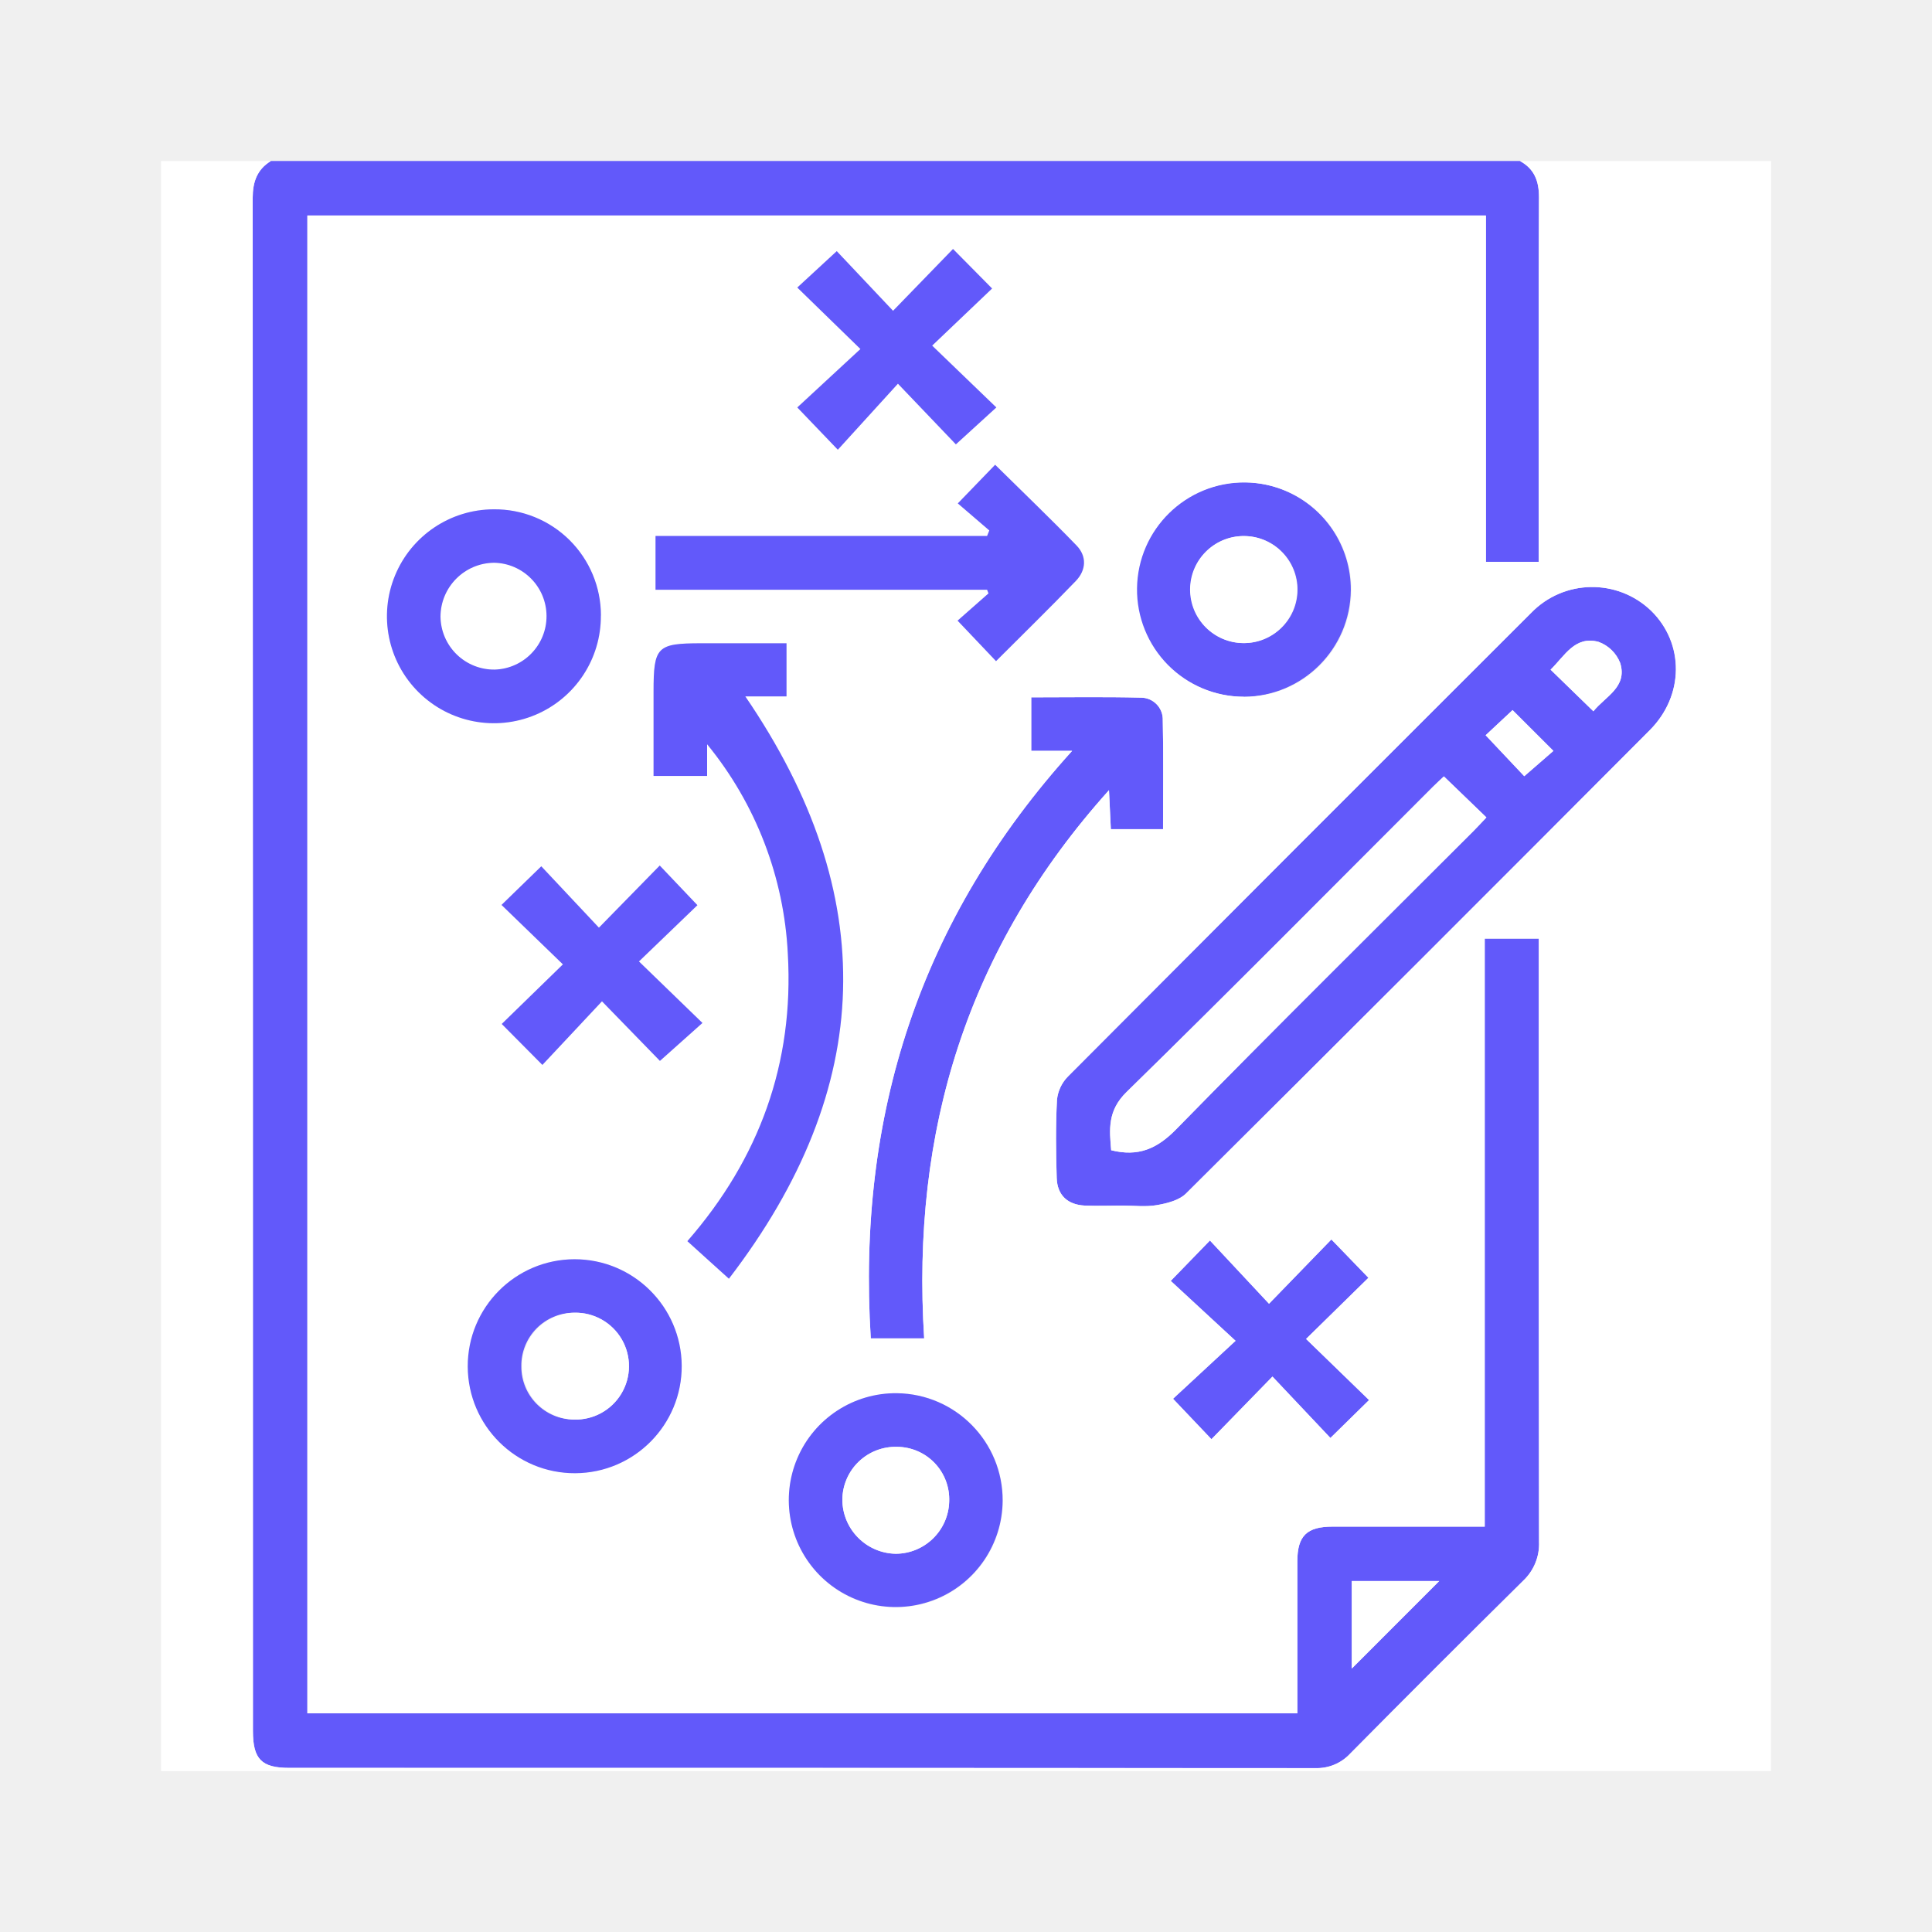
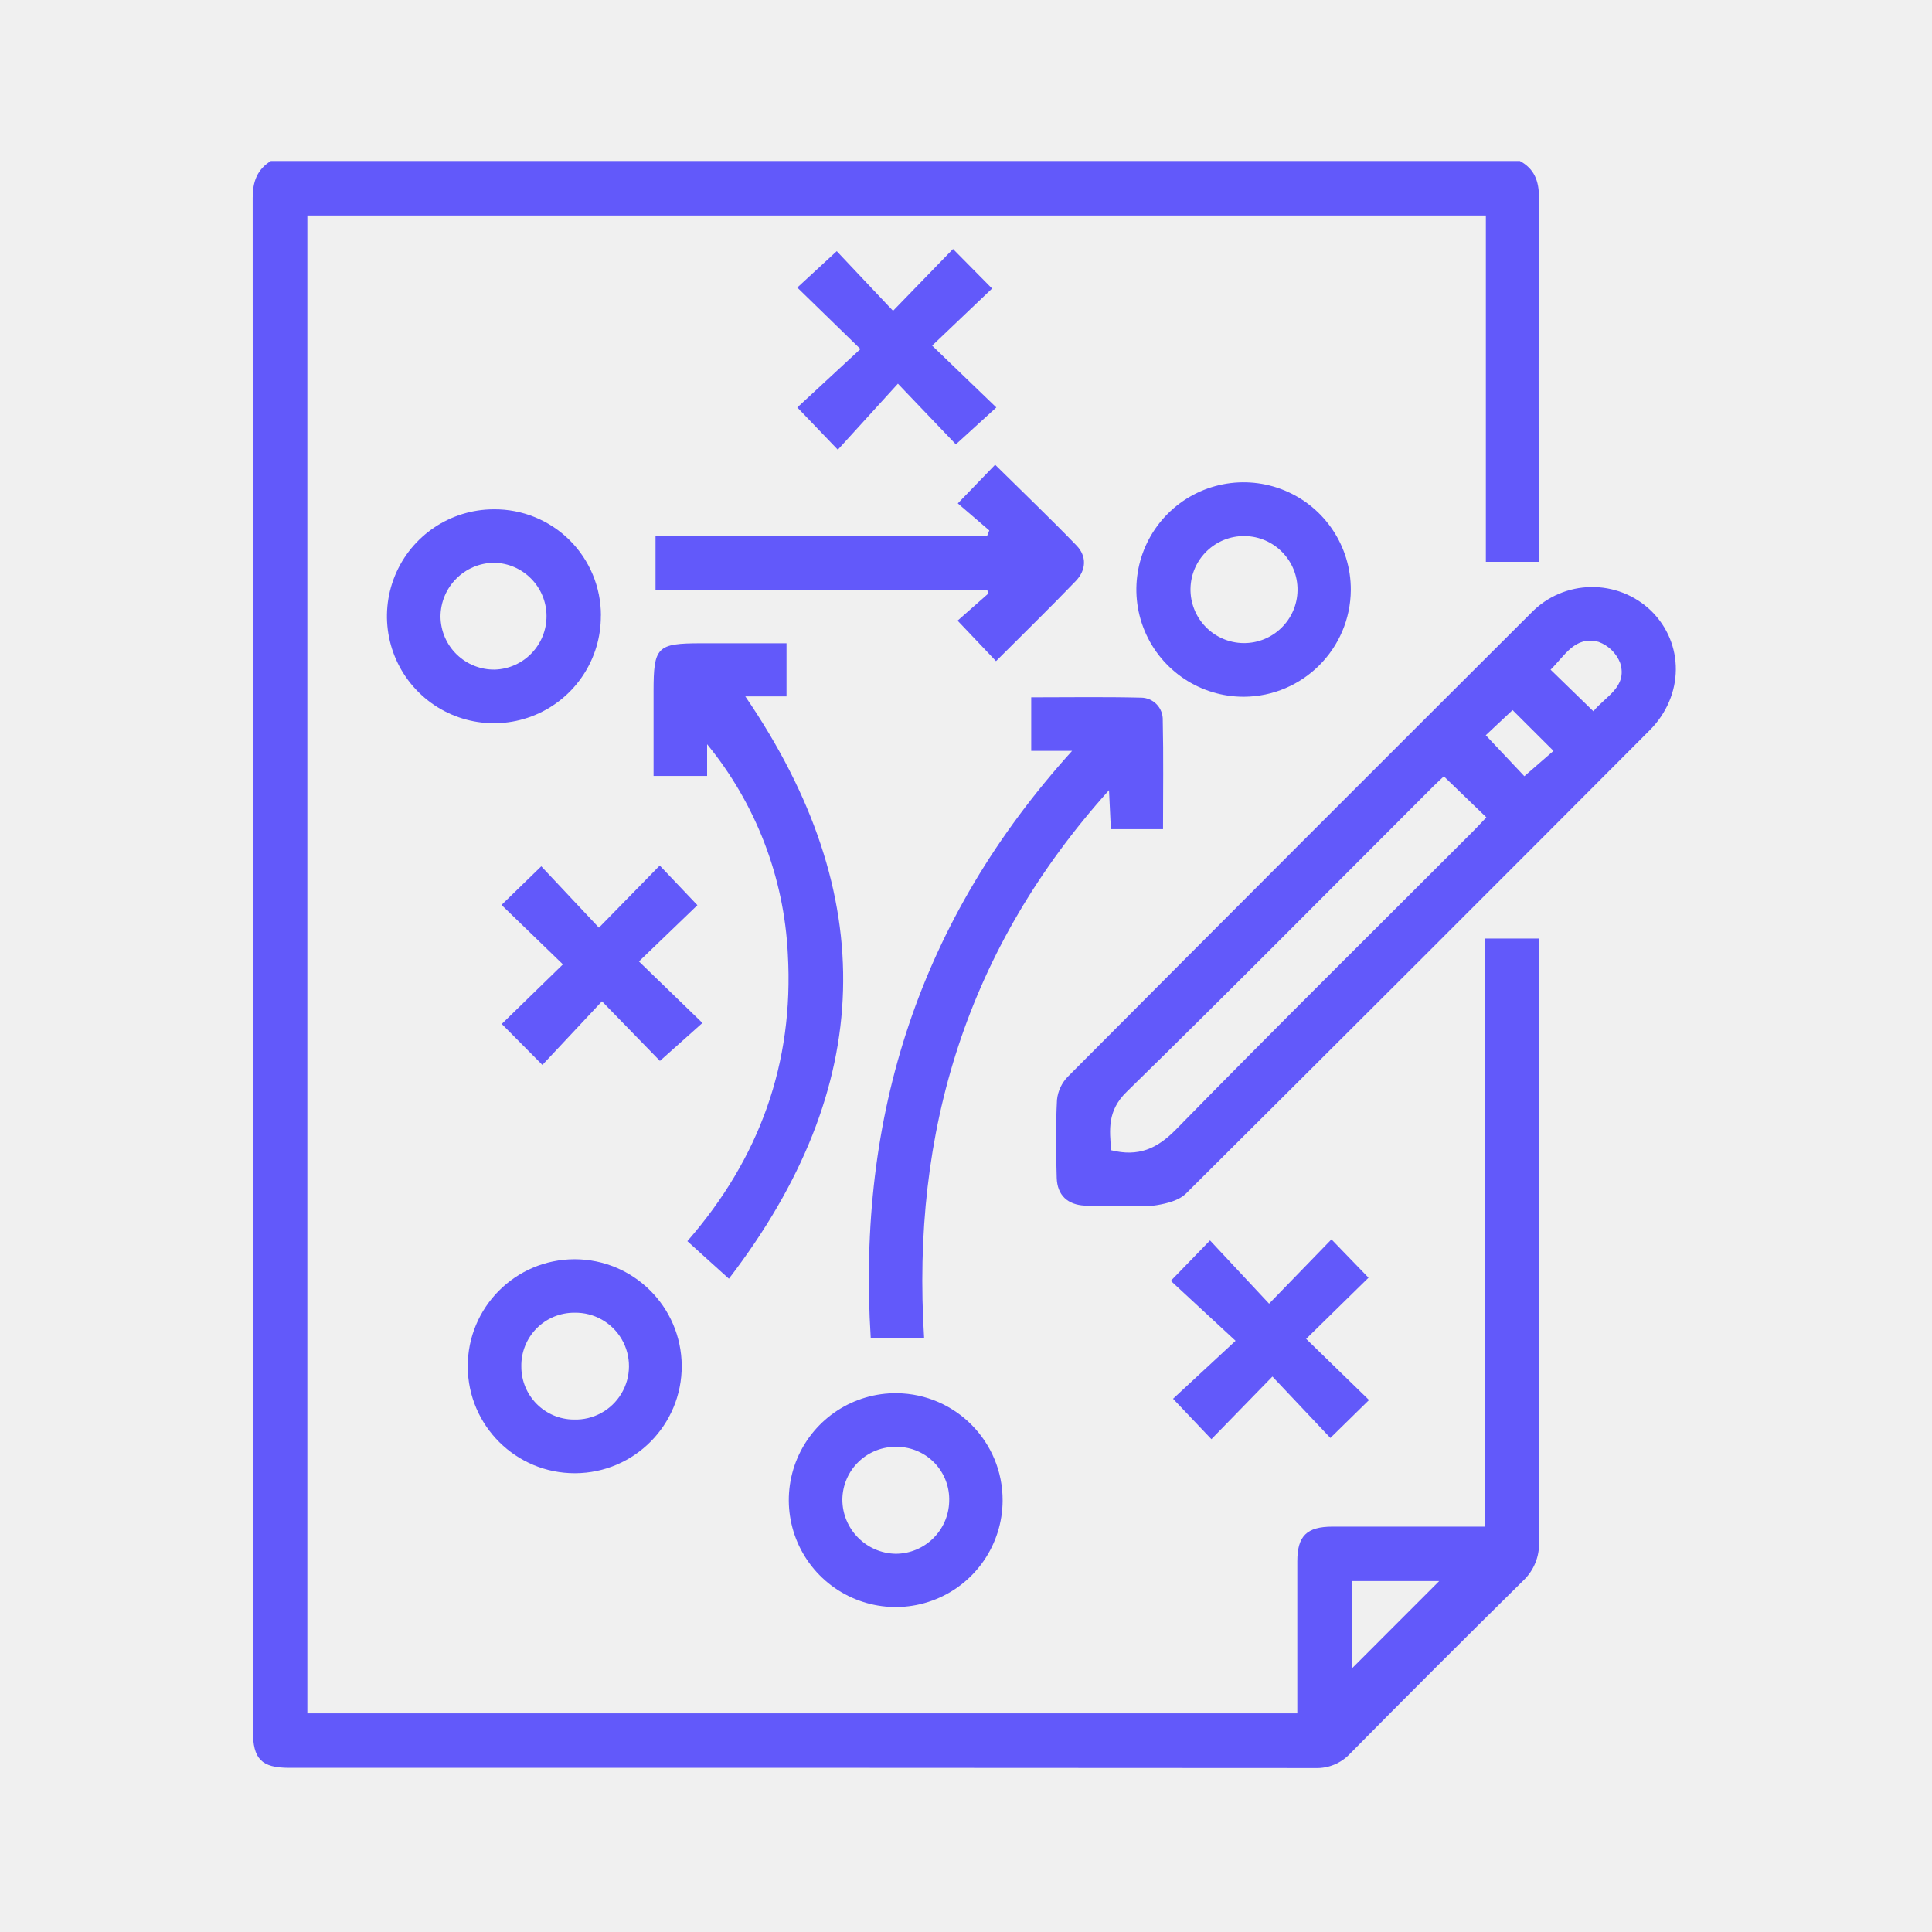
<svg xmlns="http://www.w3.org/2000/svg" viewBox="0 0 500 500">
  <defs>
    <style>
      .cls-1 {
        fill: #6259fa;
      }

      .cls-2 {
-         fill: #fff;
+         fill: none;
      }
    </style>
  </defs>
  <g id="Layer_9" data-name="Layer 9">
    <g>
      <path class="cls-1" d="M396.27,158.6a22,22,0,0,1,31.06-.51c8.57,8.42,8.56,21.93-.4,30.91q-59.88,60.08-120,119.89c-1.78,1.77-4.9,2.56-7.53,3-2.89.51-5.94.12-8.91.12h0c-3.25,0-6.5.12-9.74,0-4.45-.21-7.12-2.69-7.27-7.13-.21-6.76-.28-13.54.07-20.28a10.08,10.08,0,0,1,2.84-6Q336.22,218.5,396.27,158.6Zm16.1,25.48c3.08-3.85,8.88-6.26,6.93-12.51a9.49,9.49,0,0,0-5.58-5.45c-6.14-1.68-8.8,3.66-12.43,7.19Zm-124.8,113.6c7,1.74,11.84-.34,16.76-5.36,25.44-26,51.31-51.56,77-77.28,1.12-1.12,2.18-2.29,3.34-3.51l-11-10.61c-.89.84-1.88,1.73-2.82,2.67-26.4,26.39-52.64,52.93-79.3,79C286.56,287.47,287.12,292.36,287.57,297.68Zm106.93-96.8,7.54-6.55-10.59-10.56-6.94,6.51Z" />
      <path class="cls-2" d="M419.3,171.57c1.95,6.25-3.85,8.66-6.93,12.51l-11.08-10.77c3.63-3.53,6.29-8.87,12.43-7.19A9.49,9.49,0,0,1,419.3,171.57Z" />
      <path class="cls-2" d="M391.45,183.77,402,194.33l-7.54,6.55-10-10.6Z" />
      <path class="cls-1" d="M393.35,41.67c3.72,2,4.94,5.17,4.93,9.39-.13,30.19-.07,60.37-.07,90.56v3.78H384.54V55.77h-305V443.41h256.2V429.27c0-8.39,0-16.79,0-25.18,0-6.6,2.44-9,9.14-9,13,0,25.95,0,39.36,0V242.89h14v4.23q0,75.93.06,151.87a13.09,13.09,0,0,1-4.1,10.08q-22.54,22.24-44.81,44.78a11.74,11.74,0,0,1-9,3.72q-132.79-.1-265.57-.06c-7.14,0-9.37-2.26-9.37-9.55q0-198.37-.06-396.73c0-4.14,1.12-7.36,4.7-9.56ZM372.46,409.18H349.84v22.64Z" />
      <path class="cls-2" d="M304.33,292.32c-4.92,5-9.78,7.1-16.76,5.36-.45-5.32-1-10.21,4-15.06,26.66-26.1,52.9-52.64,79.3-79,.94-.94,1.93-1.83,2.82-2.67l11,10.61c-1.16,1.22-2.22,2.39-3.34,3.51C355.64,240.76,329.77,266.33,304.33,292.32Z" />
      <path class="cls-2" d="M349.84,409.18h22.62l-22.62,22.64Z" />
      <path class="cls-1" d="M319.76,347c-6.07-5.61-11.39-10.55-16.76-15.52,3.86-4,6.85-7.07,10.15-10.46l15.29,16.37,16.14-16.64,9.59,9.92c-5.16,5.06-10.42,10.23-16.14,15.83l16.27,15.83-10,9.81-15-15.89-15.79,16.21L303.58,362Z" />
      <path class="cls-1" d="M321.81,166.43a13.85,13.85,0,1,0-13.71-14.1A13.87,13.87,0,0,0,321.81,166.43Zm.12,13.89a27.75,27.75,0,1,1,27.66-27.64A27.83,27.83,0,0,1,321.93,180.32Z" />
      <path class="cls-2" d="M321.81,166.43a13.85,13.85,0,0,1,.06-27.7,13.85,13.85,0,1,1-.06,27.7Z" />
      <path class="cls-1" d="M295.25,180.55a5.65,5.65,0,0,1,5.67,5.84c.21,9.31.07,18.62.07,28.2h-13.5c-.14-3-.28-6-.48-10.09-36.68,40.83-51.23,88.09-47.84,141.88H225.35c-3.61-57.73,12.67-108.47,52.11-152.06H266.88V180.47C276.39,180.47,285.82,180.32,295.25,180.55Z" />
      <path class="cls-2" d="M100.17,159.47a27.68,27.68,0,1,0,27.64-27.66A27.64,27.64,0,0,0,100.17,159.47ZM148.9,381.21a27.66,27.66,0,1,0-27.84-27.75A27.74,27.74,0,0,0,148.9,381.21Zm16.46-132.39c5.26-5,10.48-10.07,15.13-14.56L170.74,224,155,240.08l-14.87-15.92-10.29,10,15.89,15.39L129.85,265l10.52,10.59,15.43-16.46,15,15.42,11-9.82C176.35,259.47,171.15,254.42,165.36,248.82Zm23.28,82.11c38-49.49,39.39-99.27,4.24-150.71h10.67V166.48H181.5c-11.49,0-12.36.88-12.36,12.52v21.81H183v-8.2a92.85,92.85,0,0,1,20.93,54.29c1.63,28.19-7.32,52.92-26,74.31,1.79,1.64,3.37,3.09,5,4.53S186.26,328.78,188.64,330.93Zm67.21-177.36-8,7.05,9.95,10.48c7-7,13.92-13.75,20.65-20.75,2.68-2.79,2.9-6.37.18-9.18-6.84-7.07-14-13.87-21.06-20.87l-9.66,10,8.15,7-.57,1.42H169.65v13.93h85.84Zm-39-37.2,15.55-17.09q8.22,8.59,15,15.7l10.47-9.57-16.61-16,15.51-14.83L246.64,64.39l-15.52,16c-5-5.32-10-10.59-14.57-15.41l-10.21,9.39,16.33,15.89-16.34,15.12ZM231.76,416a27.71,27.71,0,1,0-27.62-28.15A27.7,27.7,0,0,0,231.76,416Zm226.57,42.36H340.4v-.76a11.74,11.74,0,0,0,9-3.72q22.31-22.5,44.81-44.78a13.09,13.09,0,0,0,4.1-10.08q-.14-75.94-.06-151.87v-4.23h-14V395.08c-13.41,0-26.39,0-39.36,0-6.7,0-9.12,2.4-9.14,9,0,8.39,0,16.79,0,25.18v14.14H79.56V55.77h305V145.4h13.67v-3.78c0-30.19-.06-60.37.07-90.56,0-4.22-1.21-7.34-4.93-9.39h65Zm-136.4-278a27.75,27.75,0,1,0-27.67-28.09A27.73,27.73,0,0,0,321.93,180.32ZM319.76,347l-16.18,15,9.95,10.47,15.79-16.21,15,15.89,10-9.81L338,346.53c5.72-5.6,11-10.77,16.14-15.83l-9.59-9.92-16.14,16.64-15.29-16.37c-3.3,3.39-6.29,6.48-10.15,10.46C308.37,336.48,313.69,341.42,319.76,347Zm-39-35c3.24.15,6.49,0,9.74,0h0c3,0,6,.39,8.91-.12,2.63-.46,5.75-1.25,7.53-3q60.16-59.79,120-119.89c9-9,9-22.49.4-30.91a22,22,0,0,0-31.06.51q-60,59.9-119.9,120a10.08,10.08,0,0,0-2.84,6c-.35,6.74-.28,13.52-.07,20.28C273.61,309.3,276.28,311.78,280.73,312ZM287,204.5c.2,4.1.34,7.11.48,10.09H301c0-9.58.14-18.89-.07-28.2a5.65,5.65,0,0,0-5.67-5.84c-9.43-.23-18.86-.08-28.37-.08v13.85h10.58c-39.44,43.59-55.72,94.33-52.11,152.06h13.82C235.78,292.59,250.33,245.33,287,204.5Z" />
      <path class="cls-1" d="M278.6,141.17c2.72,2.81,2.5,6.39-.18,9.18-6.73,7-13.69,13.78-20.65,20.75l-9.95-10.48,8-7.05-.36-.94H169.65V138.7h85.81l.57-1.42-8.15-7,9.66-10C264.64,127.3,271.76,134.1,278.6,141.17Z" />
      <path class="cls-1" d="M259.48,388.4a27.67,27.67,0,1,1-27.34-27.84A27.7,27.7,0,0,1,259.48,388.4ZM218,388.05a14.07,14.07,0,0,0,13.81,14.06,13.89,13.89,0,0,0,13.84-13.53,13.59,13.59,0,0,0-13.51-14.14A13.78,13.78,0,0,0,218,388.05Z" />
      <path class="cls-1" d="M231.12,80.44l15.52-16,10.11,10.23L241.24,89.45l16.61,16L247.38,115q-6.78-7.11-15-15.7l-15.55,17.09-10.49-10.94,16.34-15.12L206.34,74.42,216.55,65C221.11,69.85,226.1,75.12,231.12,80.44Z" />
      <path class="cls-2" d="M218,388.05a13.78,13.78,0,0,1,14.14-13.61,13.59,13.59,0,0,1,13.51,14.14,13.89,13.89,0,0,1-13.84,13.53A14.07,14.07,0,0,1,218,388.05Z" />
      <path class="cls-1" d="M192.88,180.22c35.15,51.44,33.72,101.22-4.24,150.71-2.38-2.15-4.07-3.66-5.75-5.19s-3.17-2.89-5-4.53c18.66-21.39,27.61-46.12,26-74.31A92.85,92.85,0,0,0,183,192.61v8.2H169.14V179c0-11.64.87-12.52,12.36-12.52h22.05v13.74Z" />
      <path class="cls-1" d="M180.49,234.26c-4.65,4.49-9.87,9.51-15.13,14.56,5.79,5.6,11,10.65,16.43,15.92l-11,9.82-15-15.42L140.37,275.6,129.85,265l15.83-15.42L129.79,234.2l10.29-10L155,240.08,170.74,224Z" />
      <path class="cls-1" d="M134.92,353.67a13.68,13.68,0,0,0,13.58,13.71,13.83,13.83,0,1,0,.17-27.65A13.67,13.67,0,0,0,134.92,353.67Zm41.51-.23a27.69,27.69,0,1,1-27.76-27.55A27.74,27.74,0,0,1,176.43,353.44Z" />
      <path class="cls-2" d="M148.67,339.73a13.83,13.83,0,1,1-.17,27.65,13.83,13.83,0,0,1,.17-27.65Z" />
      <path class="cls-2" d="M127.9,145.64A13.83,13.83,0,1,1,114,159.58,14,14,0,0,1,127.9,145.64Z" />
      <path class="cls-1" d="M114,159.58a13.86,13.86,0,0,0,14.06,13.71,13.83,13.83,0,0,0-.18-27.65A14,14,0,0,0,114,159.58Zm41.5-.28a27.68,27.68,0,1,1-27.71-27.49A27.46,27.46,0,0,1,155.52,159.3Z" />
      <path class="cls-2" d="M65.46,448c0,7.29,2.23,9.55,9.37,9.55q132.78,0,265.57.06v.76H41.67V41.67H70.1c-3.58,2.2-4.7,5.42-4.7,9.56Q65.49,249.59,65.46,448Z" />
    </g>
  </g>
</svg>
